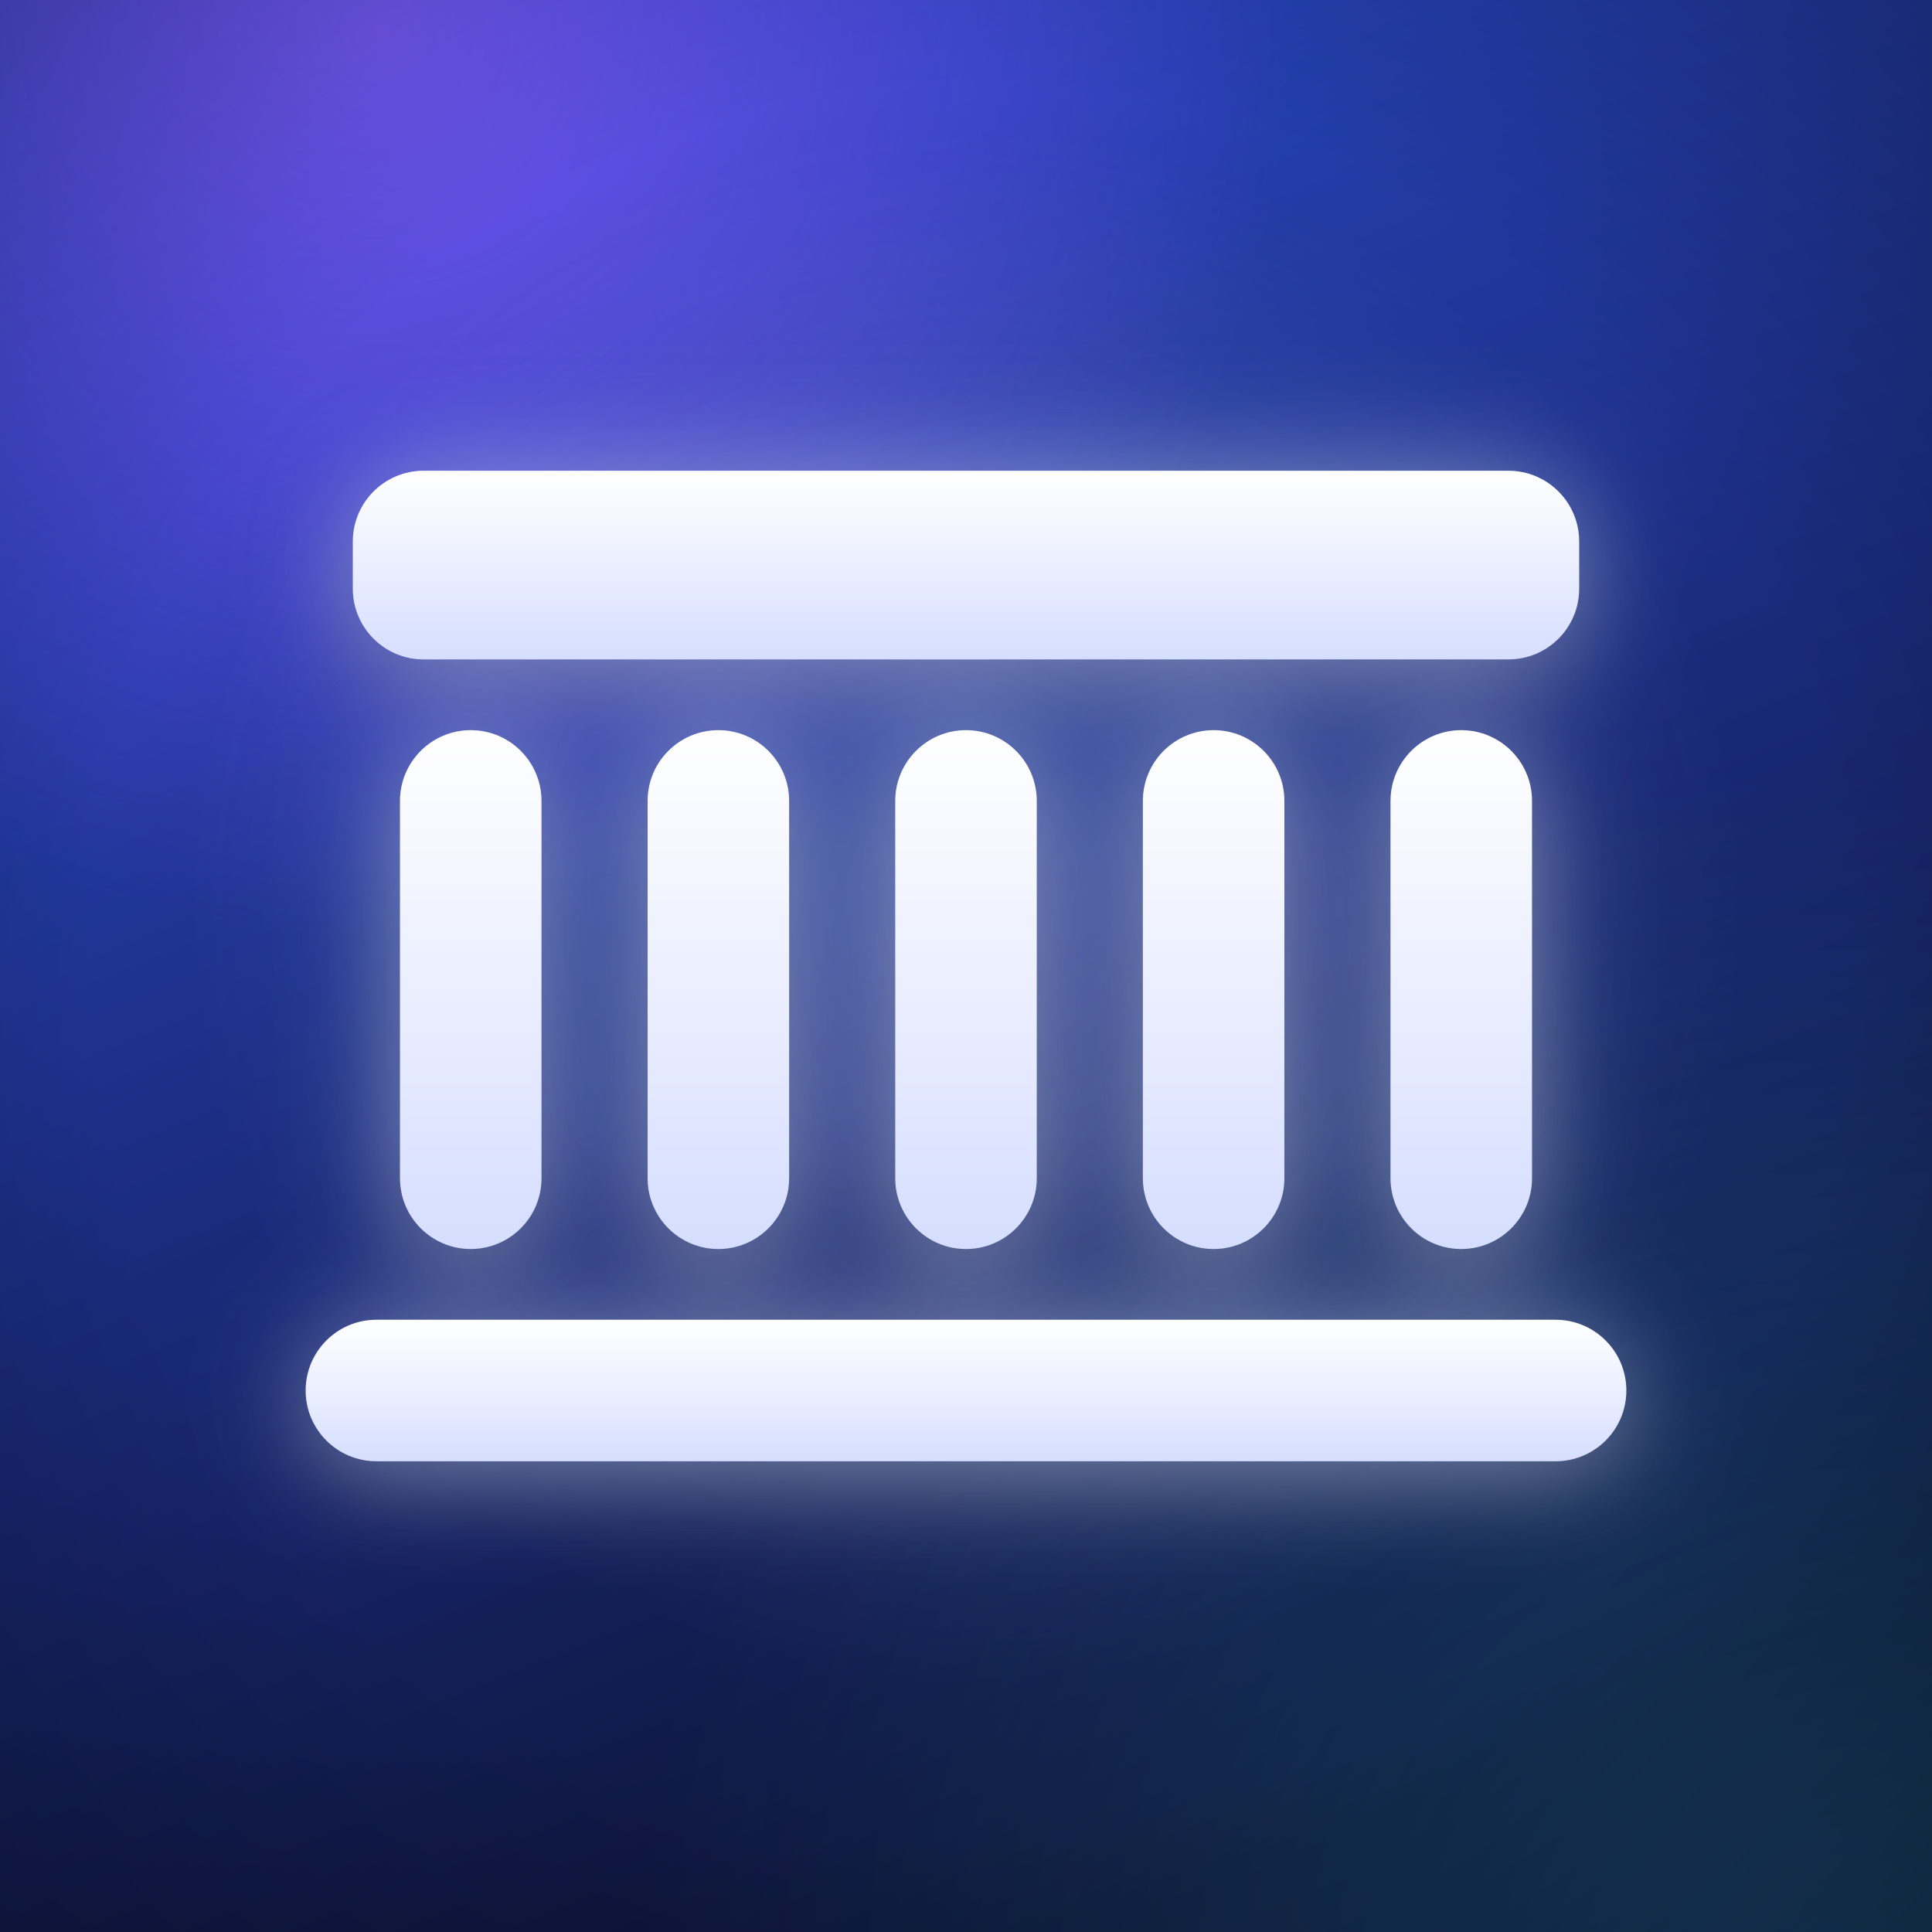
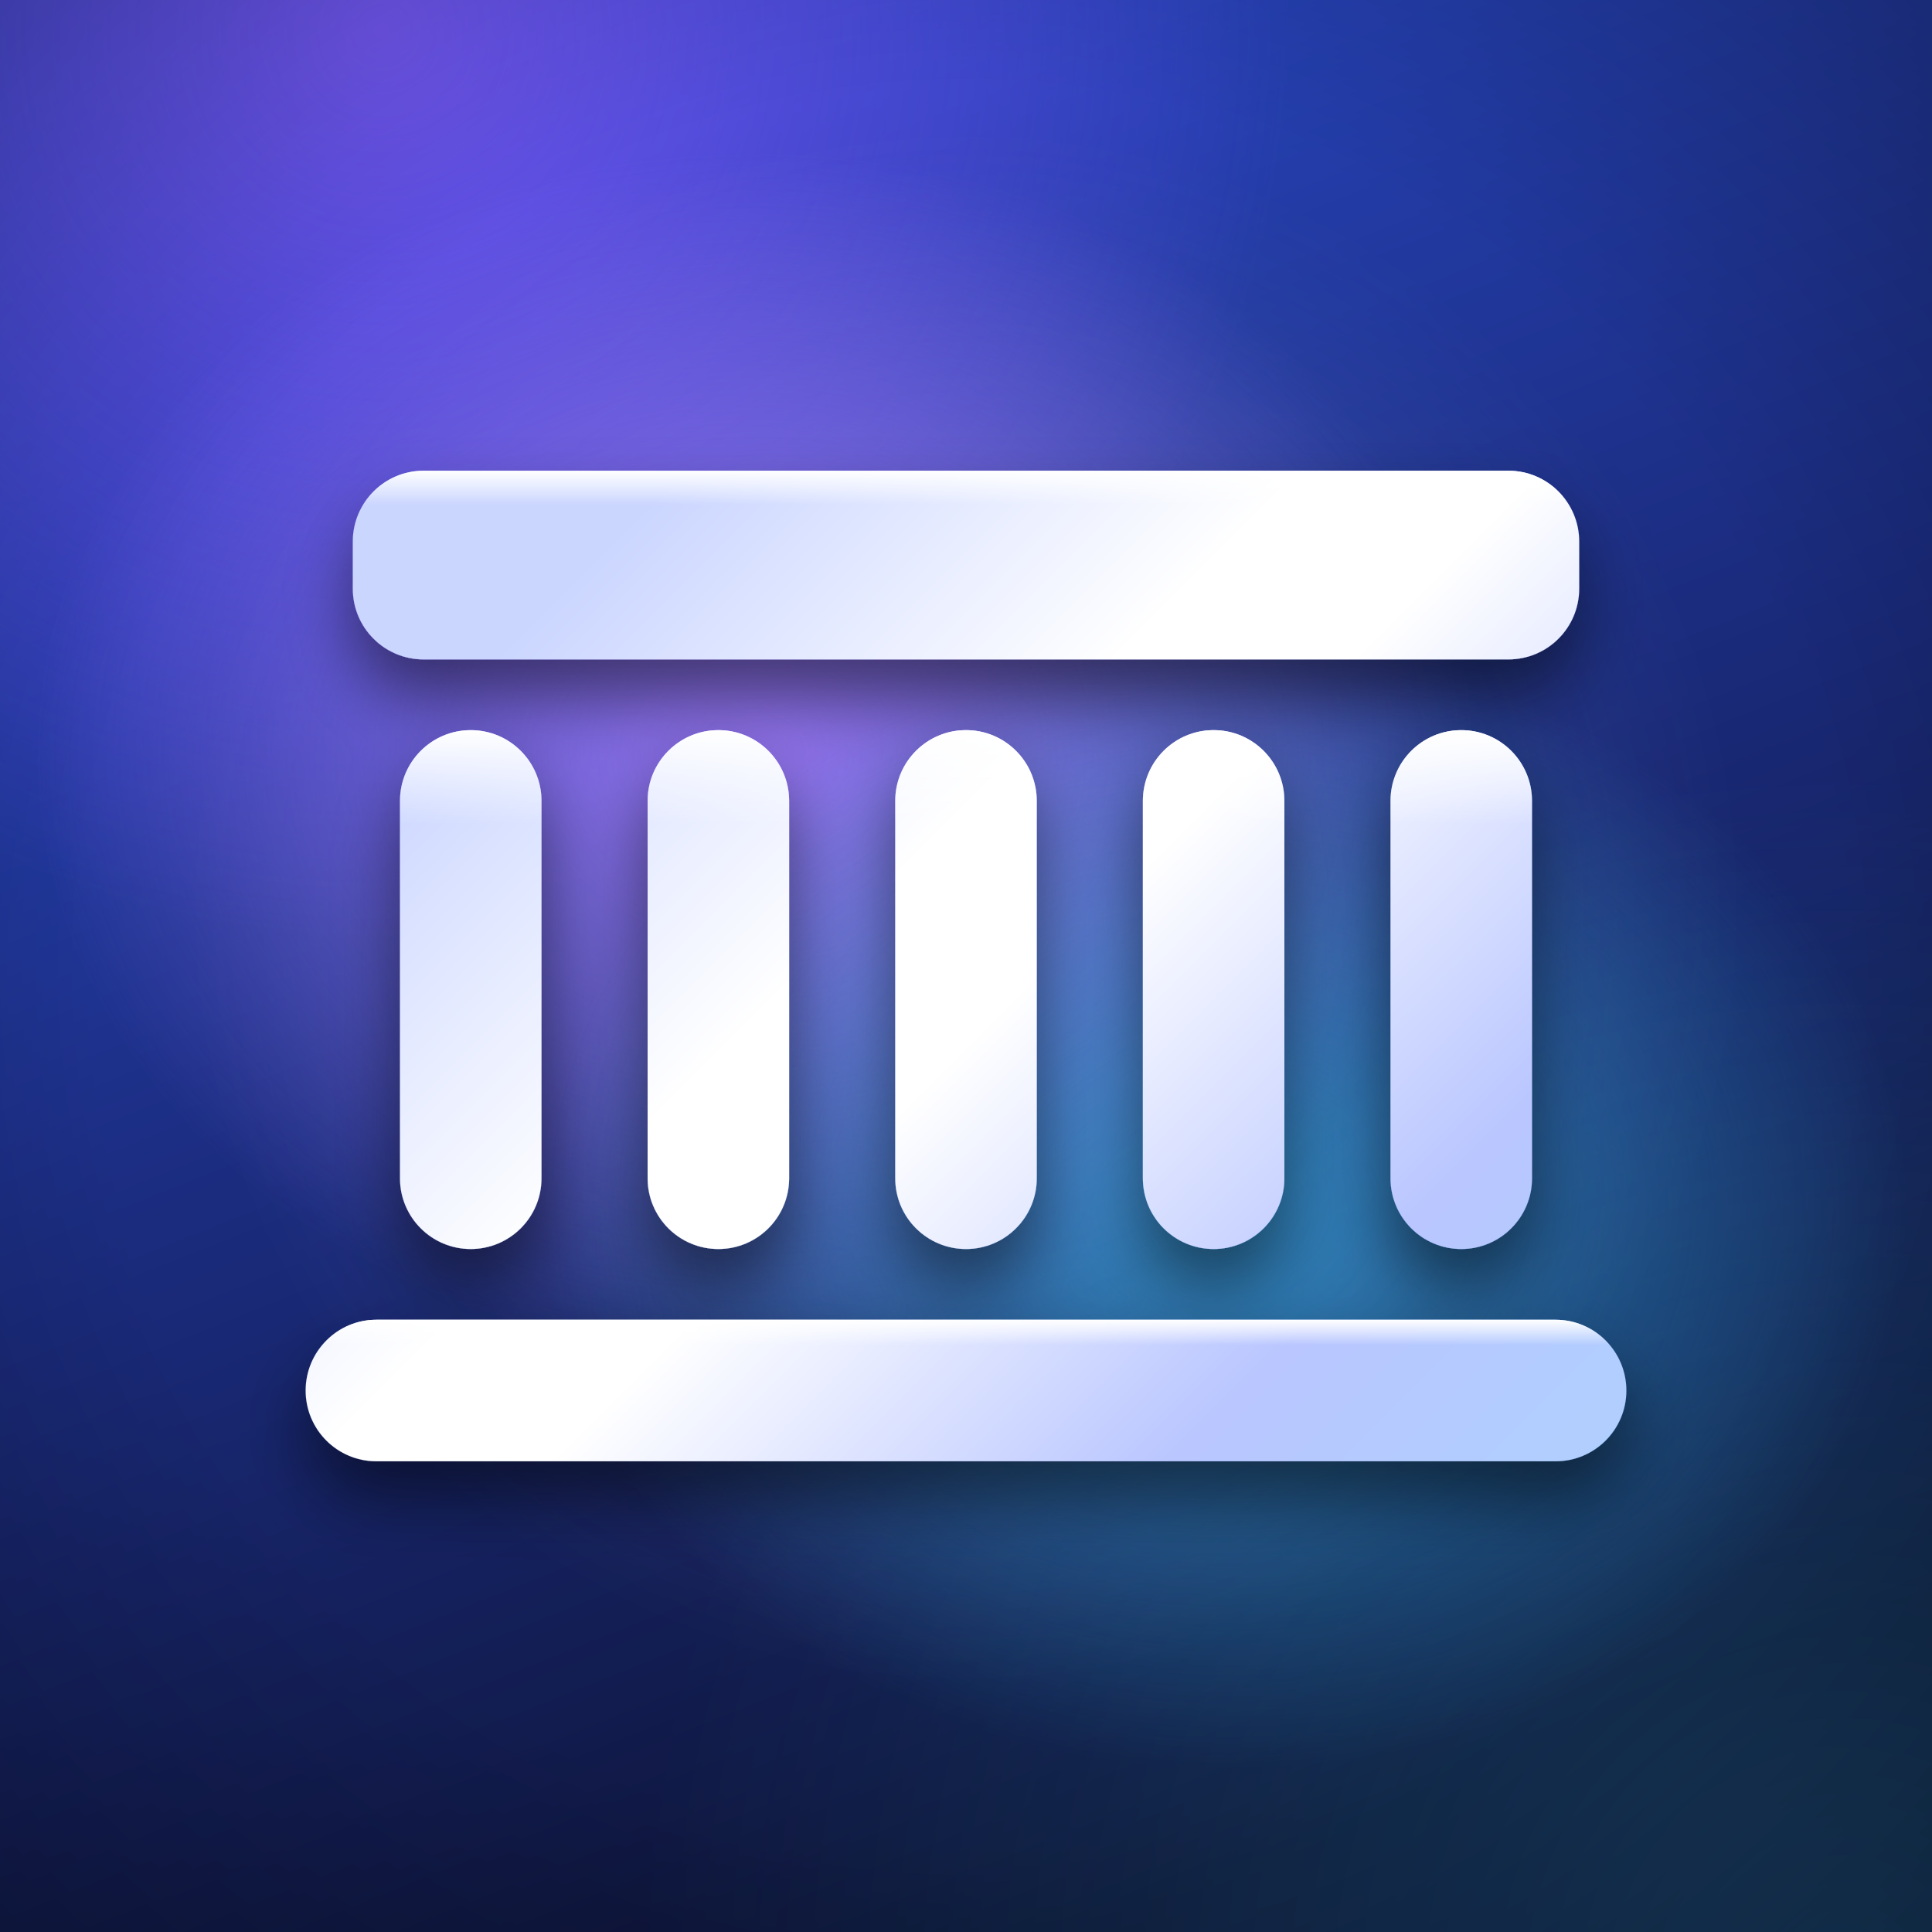
<svg xmlns="http://www.w3.org/2000/svg" viewBox="0 0 1024 1024" width="1024" height="1024">
  <defs>
    <linearGradient id="bg" x1="0.15" y1="0" x2="0.55" y2="1">
      <stop offset="0" stop-color="#2B4CD0" />
      <stop offset="0.55" stop-color="#1A2A7A" />
      <stop offset="1" stop-color="#0C1230" />
    </linearGradient>
    <radialGradient id="violet" cx="0.2" cy="0.02" r="0.78">
      <stop offset="0" stop-color="#8A5CFF" stop-opacity="0.75" />
      <stop offset="0.6" stop-color="#7C4DFF" stop-opacity="0" />
    </radialGradient>
    <radialGradient id="cool" cx="0.95" cy="1.02" r="0.62">
      <stop offset="0" stop-color="#3BC8FF" stop-opacity="0.22" />
      <stop offset="1" stop-color="#3BC8FF" stop-opacity="0" />
    </radialGradient>
    <radialGradient id="bloom" cx="0.5" cy="0.47" r="0.4">
      <stop offset="0" stop-color="#BFD0FF" stop-opacity="0.22" />
      <stop offset="1" stop-color="#BFD0FF" stop-opacity="0" />
    </radialGradient>
    <radialGradient id="vignette" cx="0.5" cy="0.5" r="0.75">
      <stop offset="0.6" stop-color="#000" stop-opacity="0" />
      <stop offset="1" stop-color="#000" stop-opacity="0.32" />
    </radialGradient>
    <linearGradient id="ink" x1="0" y1="0" x2="0" y2="1">
      <stop offset="0" stop-color="#FFFFFF" />
      <stop offset="1" stop-color="#D6DEFF" />
    </linearGradient>
    <filter id="markGlow" x="-40%" y="-40%" width="180%" height="180%">
      <feGaussianBlur in="SourceAlpha" stdDeviation="30" result="b" />
      <feFlood flood-color="#C9D6FF" flood-opacity="0.45" />
      <feComposite in2="b" operator="in" result="g" />
      <feGaussianBlur in="SourceAlpha" stdDeviation="20" result="s0" />
      <feOffset in="s0" dy="18" result="s1" />
      <feFlood flood-color="#050818" flood-opacity="0.45" />
      <feComposite in2="s1" operator="in" result="s" />
      <feMerge>
        <feMergeNode in="s" />
        <feMergeNode in="g" />
        <feMergeNode in="SourceGraphic" />
      </feMerge>
    </filter>
+     <radialGradient id="halo" cx=".5" cy=".5" r=".5">
+       <stop offset="0" stop-color="#9d7bff" stop-opacity=".75" />
+       <stop offset=".55" stop-color="#3bc8ff" stop-opacity=".22" />
+       <stop offset="1" stop-color="#3bc8ff" stop-opacity="0" />
+     </radialGradient>
+     <linearGradient id="sheen" x1="0" y1="0" x2="1" y2="1">
+       <stop offset="0" stop-color="#fff" />
+       <stop offset=".5" stop-color="#e8e2ff" />
+       <stop offset="1" stop-color="#bfe9ff" />
+     </linearGradient>
+     <filter id="lift" x="-30%" y="-30%" width="160%" height="170%">
+       <feGaussianBlur in="SourceAlpha" stdDeviation="18" />
+       <feOffset dy="20" />
+       <feComponentTransfer>
+         <feFuncA type="linear" slope=".5" />
+       </feComponentTransfer>
+       <feMerge>
+         <feMergeNode />
+         <feMergeNode in="SourceGraphic" />
+       </feMerge>
+     </filter>
+     <radialGradient id="hv" cx=".5" cy=".5" r=".5">
+       <stop offset="0" stop-color="#a77dff" stop-opacity=".8" />
+       <stop offset="1" stop-color="#a77dff" stop-opacity="0" />
+     </radialGradient>
+     <radialGradient id="hc" cx=".5" cy=".5" r=".5">
+       <stop offset="0" stop-color="#3bc8ff" stop-opacity=".55" />
+       <stop offset="1" stop-color="#3bc8ff" stop-opacity="0" />
+     </radialGradient>
+     <linearGradient id="edge" x1="0" y1="0" x2="0" y2="1">
+       <stop offset="0" stop-color="#fff" />
+       <stop offset=".18" stop-color="#fff" stop-opacity="0" />
+     </linearGradient>
+     <linearGradient id="sweep" x1="0" y1="0" x2="1" y2="1">
+       <stop offset=".3" stop-color="#cbd6ff" />
+       <stop offset=".46" stop-color="#fff" />
+       <stop offset=".52" stop-color="#fff" />
+       <stop offset=".68" stop-color="#b9c6ff" />
+       <stop offset="1" stop-color="#9fe0ff" />
+     </linearGradient>
+     <mask id="mk">
+       <g transform="translate(162,212) scale(25)" fill="#fff">
+         <rect x="1" y="1.5" width="26" height="4" rx="1.5" />
+         <rect x="2" y="7" width="3" height="11" rx="1.5" />
+         <rect x="7.25" y="7" width="3" height="11" rx="1.5" />
+         <rect x="12.5" y="7" width="3" height="11" rx="1.5" />
+         <rect x="17.75" y="7" width="3" height="11" rx="1.5" />
+         <rect x="23" y="7" width="3" height="11" rx="1.5" />
+         <rect x="0" y="19.5" width="28" height="3" rx="1.5" />
+       </g>
+     </mask>
  </defs>
  <rect width="1024" height="1024" fill="url(#bg)" />
  <rect width="1024" height="1024" fill="url(#violet)" />
  <rect width="1024" height="1024" fill="url(#cool)" />
  <rect width="1024" height="1024" fill="url(#bloom)" />
  <rect width="1024" height="1024" fill="url(#vignette)" />
-   <g filter="url(#markGlow)">
-     <g fill="url(#ink)" transform="translate(162.00,212.00) scale(25)">
-       <rect x="1" y="1.5" width="26" height="4" rx="1.5" />
-       <rect x="2" y="7" width="3" height="11" rx="1.5" />
-       <rect x="7.25" y="7" width="3" height="11" rx="1.5" />
-       <rect x="12.5" y="7" width="3" height="11" rx="1.5" />
-       <rect x="17.75" y="7" width="3" height="11" rx="1.5" />
-       <rect x="23" y="7" width="3" height="11" rx="1.5" />
-       <rect x="0" y="19.5" width="28" height="3" rx="1.5" />
-     </g>
+   <ellipse cx="400" cy="400" rx="380" ry="320" fill="url(#hv)" />
+   <ellipse cx="650" cy="640" rx="360" ry="300" fill="url(#hc)" />
+   <g filter="url(#lift)">
+     <rect width="1024" height="1024" fill="url(#sweep)" mask="url(#mk)" />
+   </g>
+   <g transform="translate(162,212) scale(25)" fill="url(#edge)">
+     <rect x="1" y="1.5" width="26" height="4" rx="1.5" />
+     <rect x="2" y="7" width="3" height="11" rx="1.5" />
+     <rect x="7.25" y="7" width="3" height="11" rx="1.5" />
+     <rect x="12.5" y="7" width="3" height="11" rx="1.5" />
+     <rect x="17.75" y="7" width="3" height="11" rx="1.5" />
+     <rect x="23" y="7" width="3" height="11" rx="1.5" />
+     <rect x="0" y="19.5" width="28" height="3" rx="1.5" />
  </g>
</svg>
